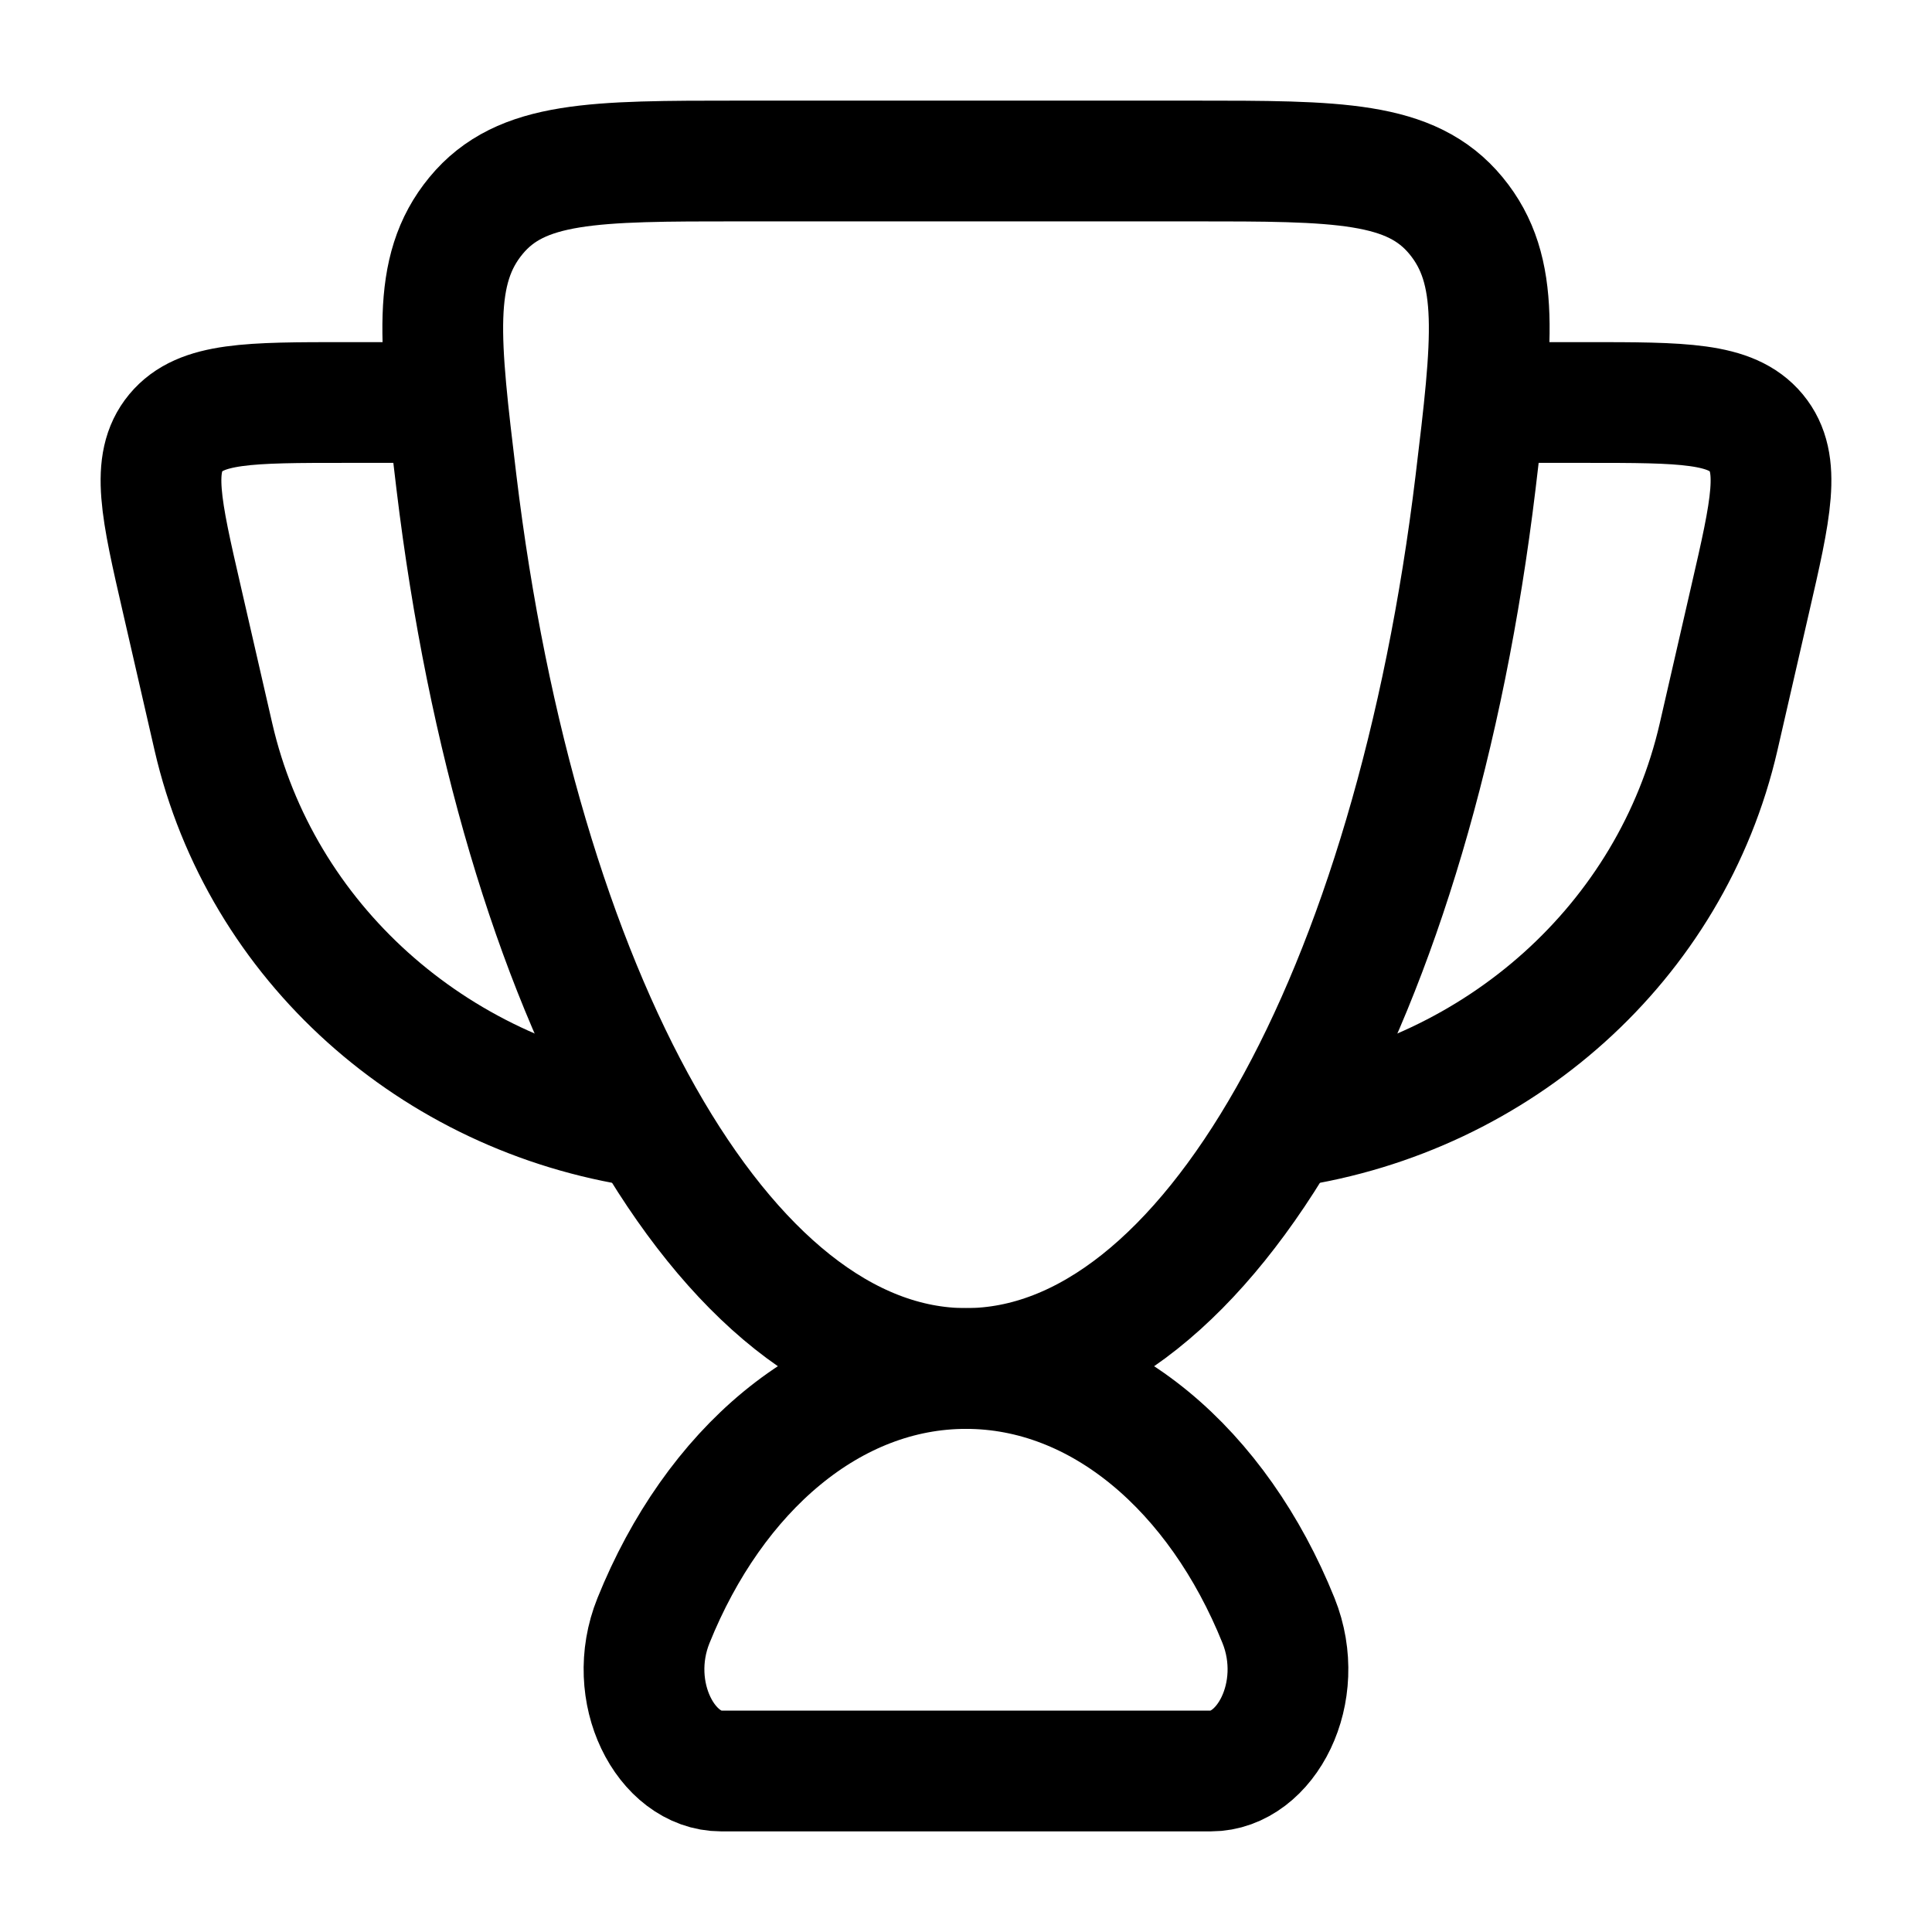
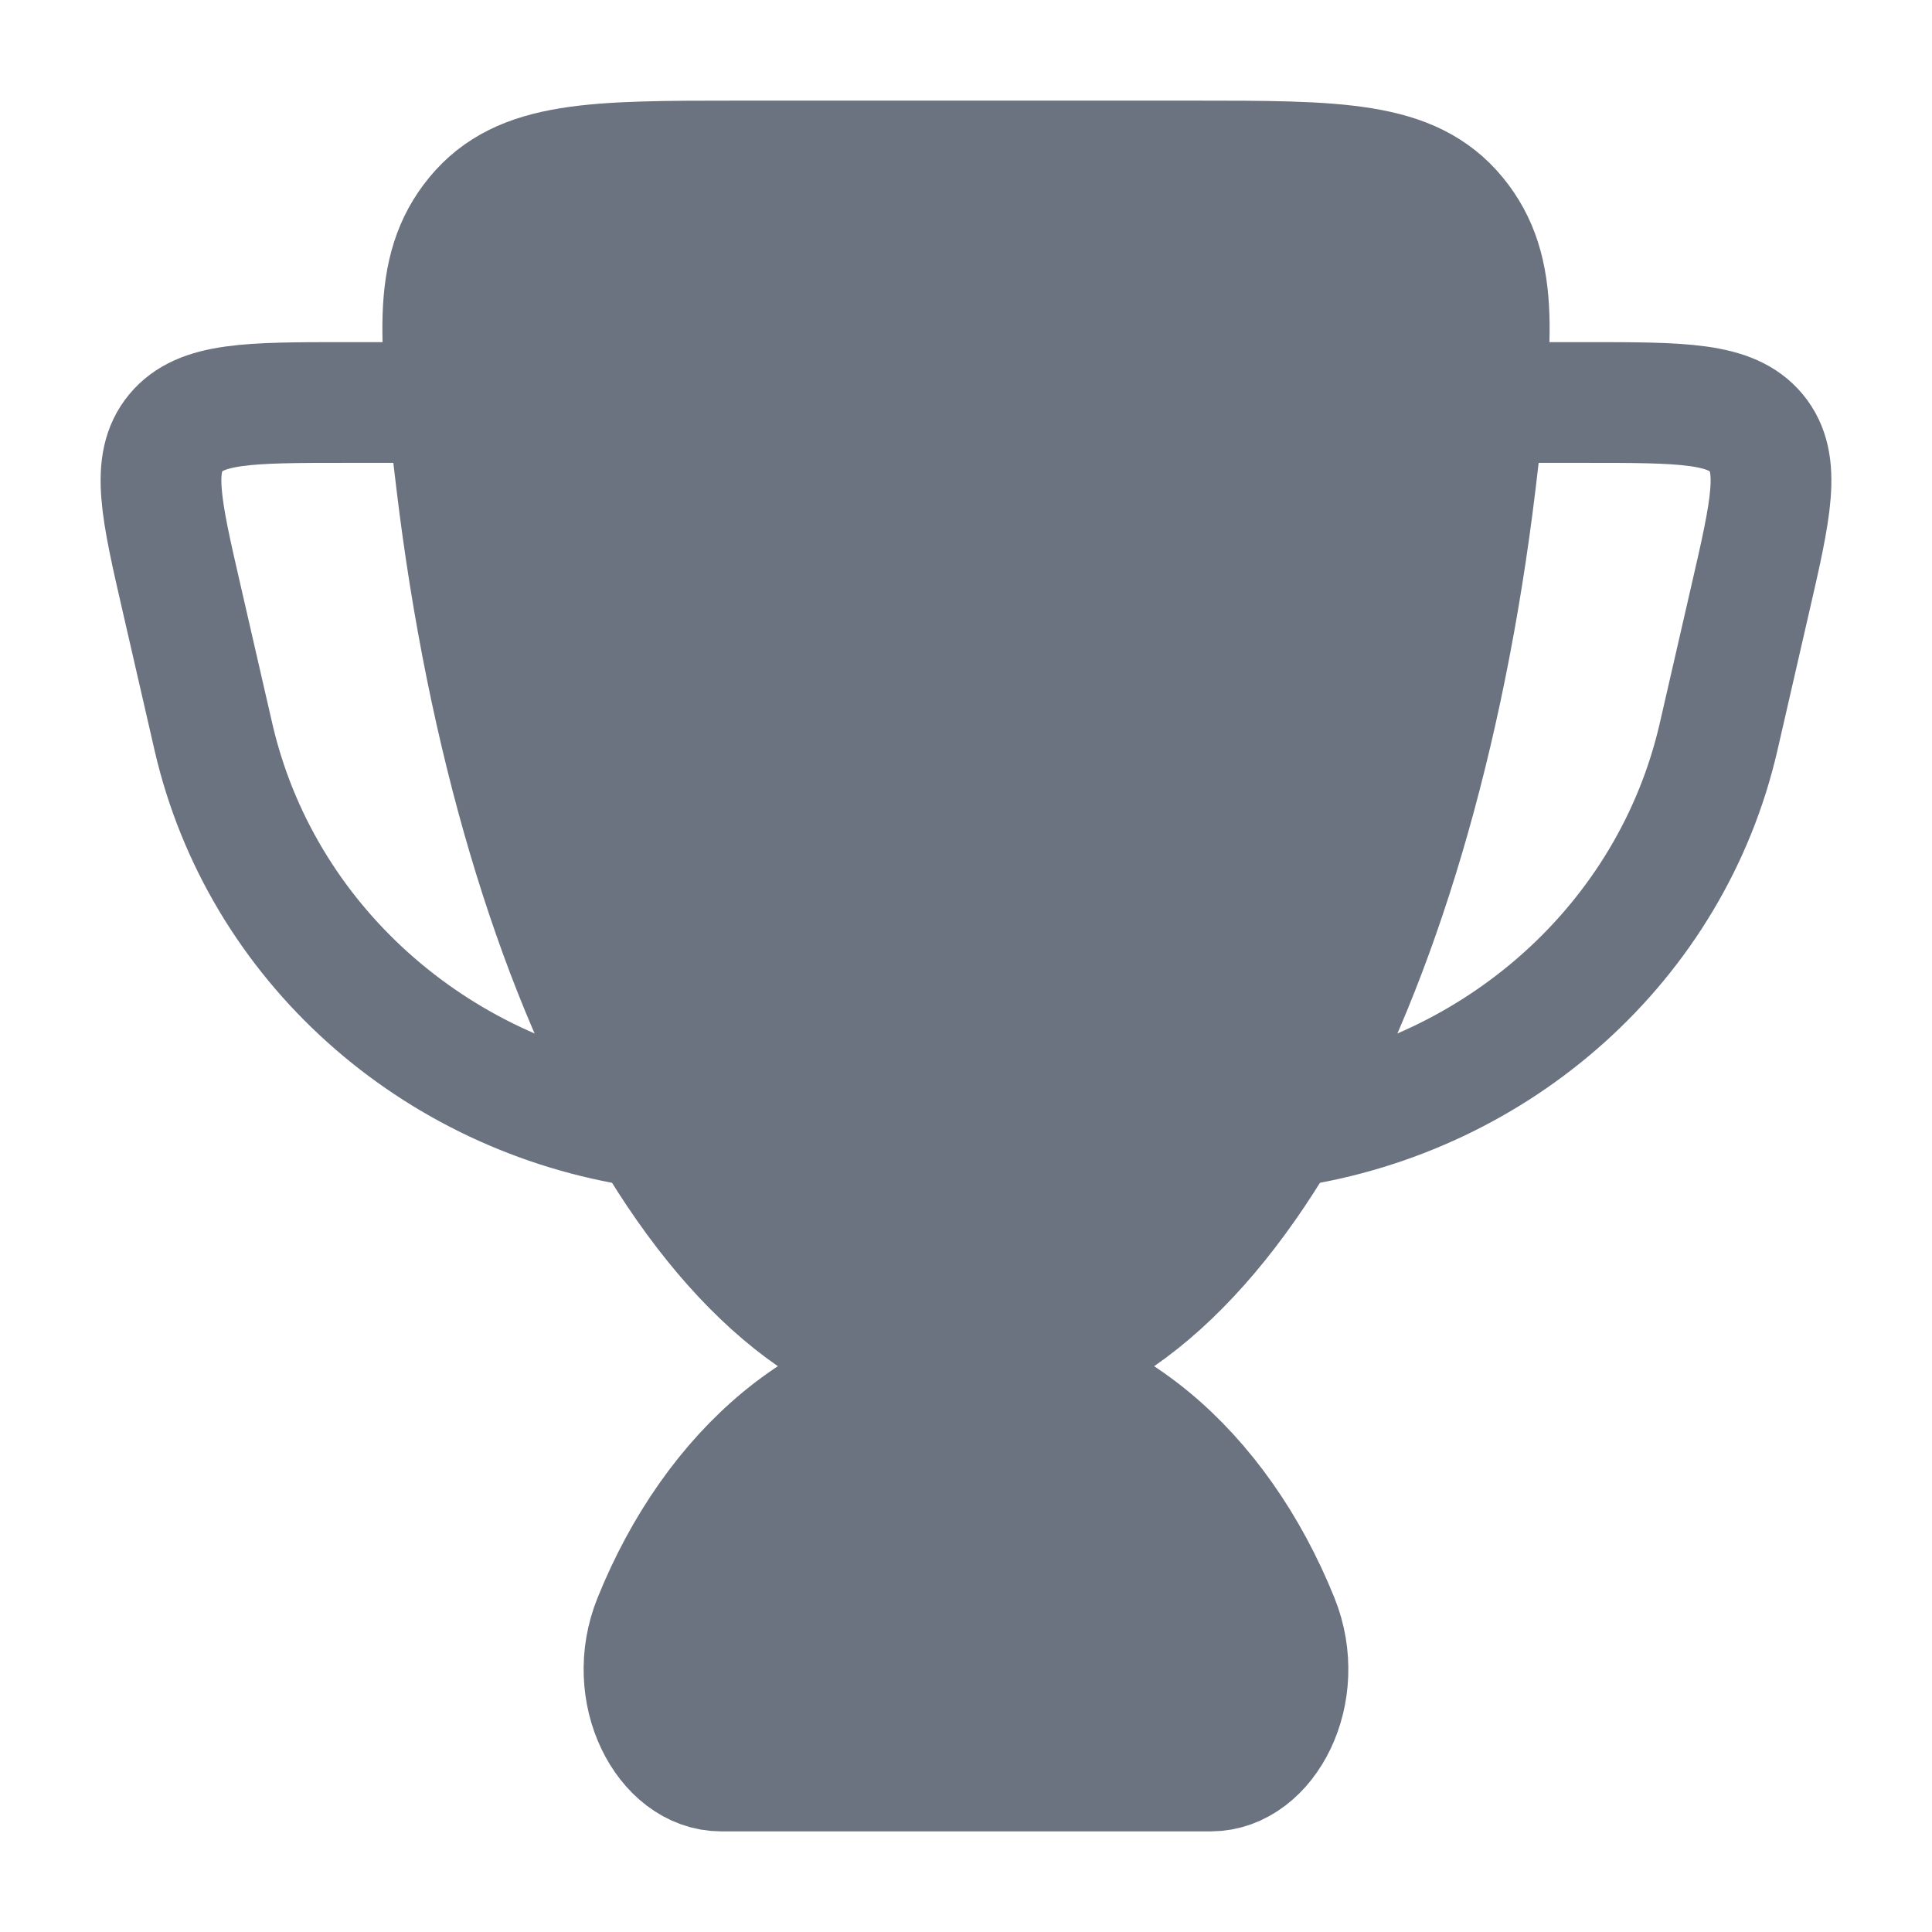
<svg xmlns="http://www.w3.org/2000/svg" width="24" height="24" viewBox="0 0 24 24" fill="none">
-   <path d="M12 17C10.326 17 8.87 18.265 8.118 20.131C7.758 21.023 8.274 22 8.959 22H15.041C15.726 22 16.241 21.023 15.882 20.131C15.13 18.265 13.674 17 12 17Z" stroke="black" stroke-width="1.5" stroke-linecap="round" />
-   <path d="M18.5 5H19.702C20.903 5 21.503 5 21.817 5.377C22.13 5.755 22 6.321 21.739 7.454L21.349 9.153C20.761 11.709 18.611 13.609 16 14" stroke="black" stroke-width="1.5" stroke-linecap="round" stroke-linejoin="round" />
-   <path d="M5.5 5H4.298C3.097 5 2.496 5 2.183 5.377C1.87 5.755 2 6.321 2.261 7.454L2.651 9.153C3.239 11.709 5.389 13.609 8 14" stroke="black" stroke-width="1.5" stroke-linecap="round" stroke-linejoin="round" />
-   <path d="M12 17C15.021 17 17.565 12.338 18.33 5.991C18.541 4.236 18.647 3.358 18.087 2.679C17.527 2 16.622 2 14.813 2H9.187C7.378 2 6.473 2 5.913 2.679C5.353 3.358 5.459 4.236 5.67 5.991C6.435 12.338 8.979 17 12 17Z" stroke="black" stroke-width="1.5" stroke-linecap="round" />
+   <path d="M12 17C10.326 17 8.87 18.265 8.118 20.131C7.758 21.023 8.274 22 8.959 22H15.041C15.726 22 16.241 21.023 15.882 20.131C15.13 18.265 13.674 17 12 17Z" fill="#6B7280" stroke="#6B7280" stroke-width="1.5" stroke-linecap="round" />
+   <path d="M18.5 5H19.702C20.903 5 21.503 5 21.817 5.377C22.13 5.755 22 6.321 21.739 7.454L21.349 9.153C20.761 11.709 18.611 13.609 16 14" stroke="#6B7280" stroke-width="1.5" stroke-linecap="round" stroke-linejoin="round" />
+   <path d="M5.5 5H4.298C3.097 5 2.496 5 2.183 5.377C1.87 5.755 2 6.321 2.261 7.454L2.651 9.153C3.239 11.709 5.389 13.609 8 14" stroke="#6B7280" stroke-width="1.5" stroke-linecap="round" stroke-linejoin="round" />
+   <path d="M12 17C15.021 17 17.565 12.338 18.33 5.991C18.541 4.236 18.647 3.358 18.087 2.679C17.527 2 16.622 2 14.813 2H9.187C7.378 2 6.473 2 5.913 2.679C5.353 3.358 5.459 4.236 5.67 5.991C6.435 12.338 8.979 17 12 17Z" fill="#6B7280" stroke="#6B7280" stroke-width="1.5" stroke-linecap="round" />
</svg>
